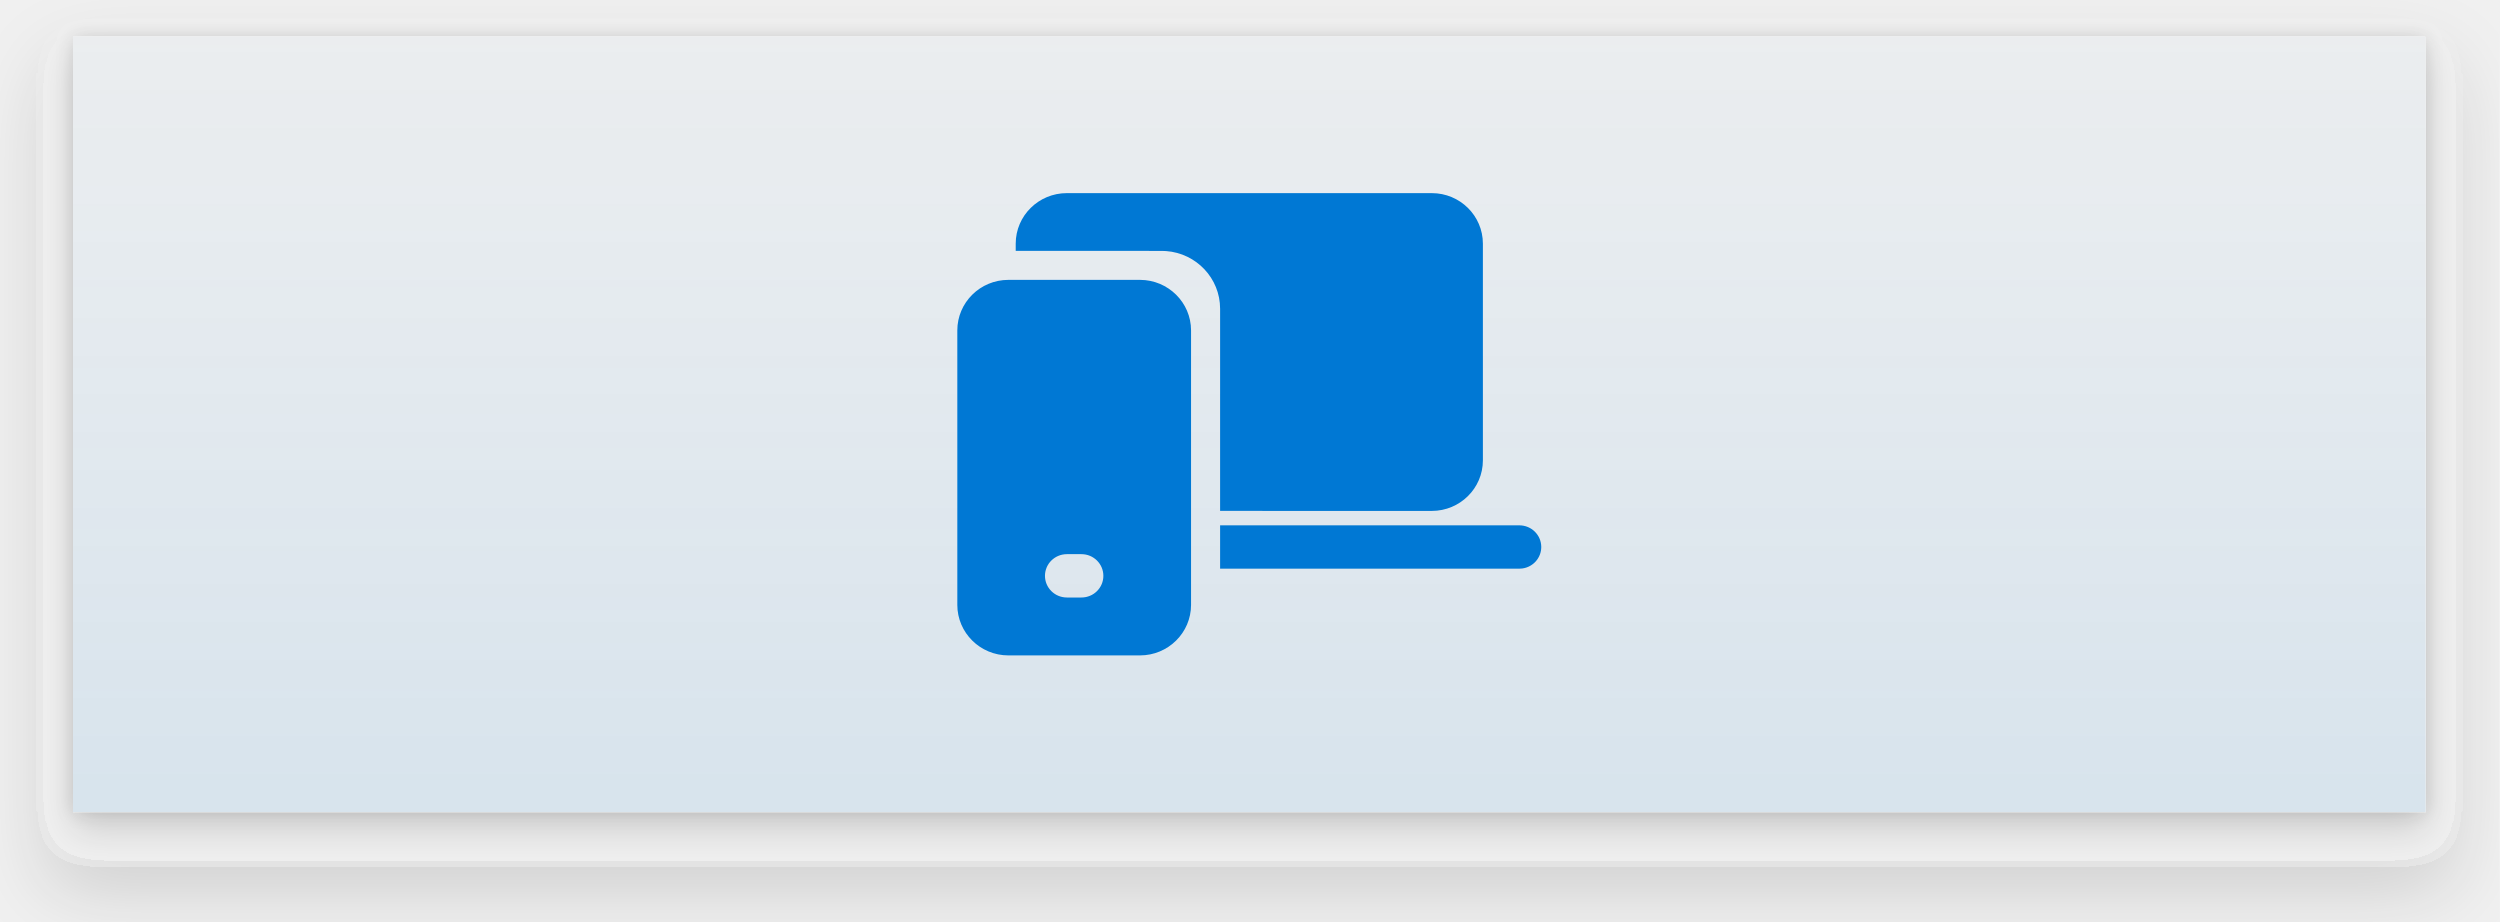
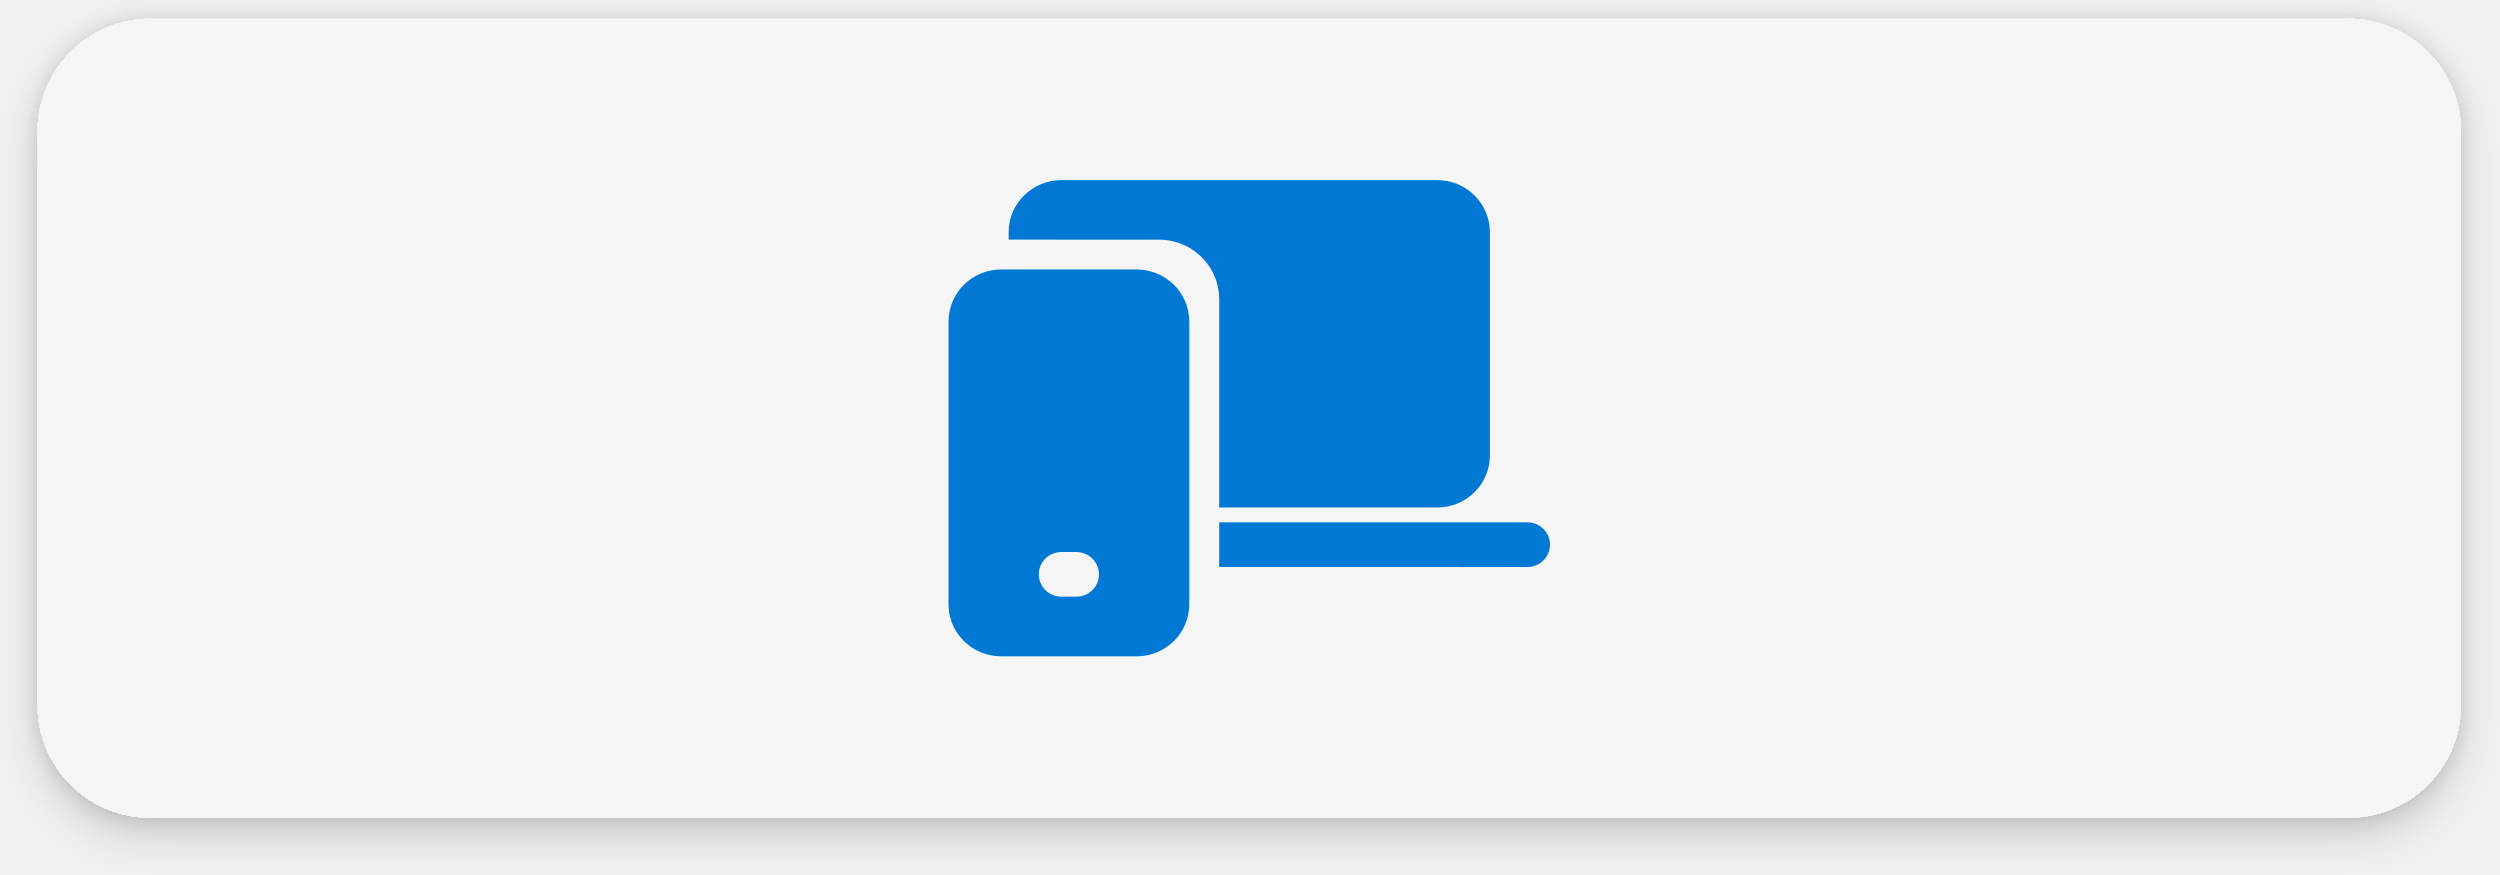
- <svg xmlns="http://www.w3.org/2000/svg" width="274" height="101" viewBox="0 0 274 101" fill="none">
-   <g filter="url(#filter0_d_1313_184)">
-     <g filter="url(#filter1_dd_1313_184)">
-       <rect width="257.844" height="85" transform="translate(8 4)" fill="url(#paint0_linear_1313_184)" />
-       <g clip-path="url(#clip0_1313_184)">
-         <path d="M124.939 30.674C128.031 30.675 130.539 33.155 130.539 36.215V66.293C130.539 69.352 128.031 71.833 124.939 71.833H110.522C107.429 71.833 104.922 69.353 104.922 66.293V36.215C104.922 33.155 107.429 30.674 110.522 30.674H124.939ZM116.929 60.736C115.604 60.737 114.529 61.8 114.529 63.111C114.529 64.422 115.604 65.485 116.929 65.486H118.529C119.854 65.486 120.929 64.423 120.929 63.111C120.928 61.8 119.854 60.736 118.529 60.736H116.929ZM166.522 57.577C167.847 57.577 168.922 58.64 168.922 59.951C168.922 61.153 168.021 62.146 166.85 62.304L166.522 62.326L133.723 62.323V57.574L166.522 57.577ZM156.924 21.167C160.017 21.167 162.524 23.648 162.525 26.707V50.456C162.524 53.516 160.017 55.997 156.924 55.997L133.723 55.994V33.831C133.723 30.493 131.113 27.759 127.801 27.517L127.323 27.499L111.322 27.496V26.707C111.323 23.648 113.83 21.167 116.923 21.167H156.924Z" fill="#0078D4" />
+ <svg xmlns="http://www.w3.org/2000/svg" width="266" height="93" viewBox="0 0 266 93" fill="none">
+   <g filter="url(#filter0_dd_1313_184)">
+     <g clip-path="url(#clip0_1313_184)">
+       <path d="M4 14C4 7.373 9.373 2 16 2H249.844C256.471 2 261.844 7.373 261.844 14V75C261.844 81.627 256.471 87 249.844 87H16C9.373 87 4 81.627 4 75V14Z" fill="#F5F5F5" />
+       <g clip-path="url(#clip1_1313_184)">
+         <path d="M120.939 28.674C124.031 28.675 126.539 31.155 126.539 34.215V64.293C126.539 67.352 124.031 69.833 120.939 69.833H106.522C103.429 69.833 100.922 67.353 100.922 64.293V34.215C100.922 31.155 103.429 28.674 106.522 28.674H120.939ZM112.929 58.736C111.604 58.737 110.529 59.8 110.529 61.111C110.529 62.422 111.604 63.485 112.929 63.486H114.529C115.854 63.486 116.929 62.423 116.929 61.111C116.928 59.8 115.854 58.736 114.529 58.736H112.929ZM162.522 55.577C163.847 55.577 164.922 56.64 164.922 57.951C164.922 59.153 164.021 60.146 162.85 60.304L162.522 60.326L129.723 60.323V55.574L162.522 55.577ZM152.924 19.167C156.017 19.167 158.524 21.648 158.525 24.707V48.456C158.524 51.516 156.017 53.997 152.924 53.997L129.723 53.994V31.831C129.723 28.493 127.113 25.759 123.801 25.517L123.323 25.499L107.322 25.496V24.707C107.323 21.648 109.83 19.167 112.923 19.167H152.924Z" fill="#0078D4" />
      </g>
    </g>
  </g>
  <defs>
-     <filter id="filter0_d_1313_184" x="0" y="0" width="273.844" height="101" filterUnits="userSpaceOnUse" color-interpolation-filters="sRGB">
-       <feFlood flood-opacity="0" result="BackgroundImageFix" />
-       <feColorMatrix in="SourceAlpha" type="matrix" values="0 0 0 0 0 0 0 0 0 0 0 0 0 0 0 0 0 0 127 0" result="hardAlpha" />
-       <feOffset dy="4" />
-       <feGaussianBlur stdDeviation="4" />
-       <feComposite in2="hardAlpha" operator="out" />
-       <feColorMatrix type="matrix" values="0 0 0 0 0 0 0 0 0 0 0 0 0 0 0 0 0 0 0.12 0" />
-       <feBlend mode="normal" in2="BackgroundImageFix" result="effect1_dropShadow_1313_184" />
-       <feBlend mode="normal" in="SourceGraphic" in2="effect1_dropShadow_1313_184" result="shape" />
-     </filter>
-     <filter id="filter1_dd_1313_184" x="4" y="2" width="265.844" height="93" filterUnits="userSpaceOnUse" color-interpolation-filters="sRGB">
+     <filter id="filter0_dd_1313_184" x="0" y="0" width="265.844" height="93" filterUnits="userSpaceOnUse" color-interpolation-filters="sRGB">
      <feFlood flood-opacity="0" result="BackgroundImageFix" />
      <feColorMatrix in="SourceAlpha" type="matrix" values="0 0 0 0 0 0 0 0 0 0 0 0 0 0 0 0 0 0 127 0" result="hardAlpha" />
      <feOffset />
      <feGaussianBlur stdDeviation="1" />
      <feComposite in2="hardAlpha" operator="out" />
      <feColorMatrix type="matrix" values="0 0 0 0 0 0 0 0 0 0 0 0 0 0 0 0 0 0 0.12 0" />
      <feBlend mode="normal" in2="BackgroundImageFix" result="effect1_dropShadow_1313_184" />
      <feColorMatrix in="SourceAlpha" type="matrix" values="0 0 0 0 0 0 0 0 0 0 0 0 0 0 0 0 0 0 127 0" result="hardAlpha" />
      <feOffset dy="2" />
      <feGaussianBlur stdDeviation="2" />
      <feComposite in2="hardAlpha" operator="out" />
      <feColorMatrix type="matrix" values="0 0 0 0 0 0 0 0 0 0 0 0 0 0 0 0 0 0 0.14 0" />
      <feBlend mode="normal" in2="effect1_dropShadow_1313_184" result="effect2_dropShadow_1313_184" />
      <feBlend mode="normal" in="SourceGraphic" in2="effect2_dropShadow_1313_184" result="shape" />
    </filter>
-     <linearGradient id="paint0_linear_1313_184" x1="128.922" y1="0" x2="128.922" y2="85" gradientUnits="userSpaceOnUse">
-       <stop stop-color="#0078D4" stop-opacity="0.02" />
-       <stop offset="1" stop-color="#0078D4" stop-opacity="0.1" />
-     </linearGradient>
    <clipPath id="clip0_1313_184">
-       <rect width="64" height="64" fill="white" transform="translate(104.922 14.5)" />
+       <path d="M4 14C4 7.373 9.373 2 16 2H249.844C256.471 2 261.844 7.373 261.844 14V75C261.844 81.627 256.471 87 249.844 87H16C9.373 87 4 81.627 4 75V14Z" fill="white" />
+     </clipPath>
+     <clipPath id="clip1_1313_184">
+       <rect width="64" height="64" fill="white" transform="translate(100.922 12.5)" />
    </clipPath>
  </defs>
</svg>
